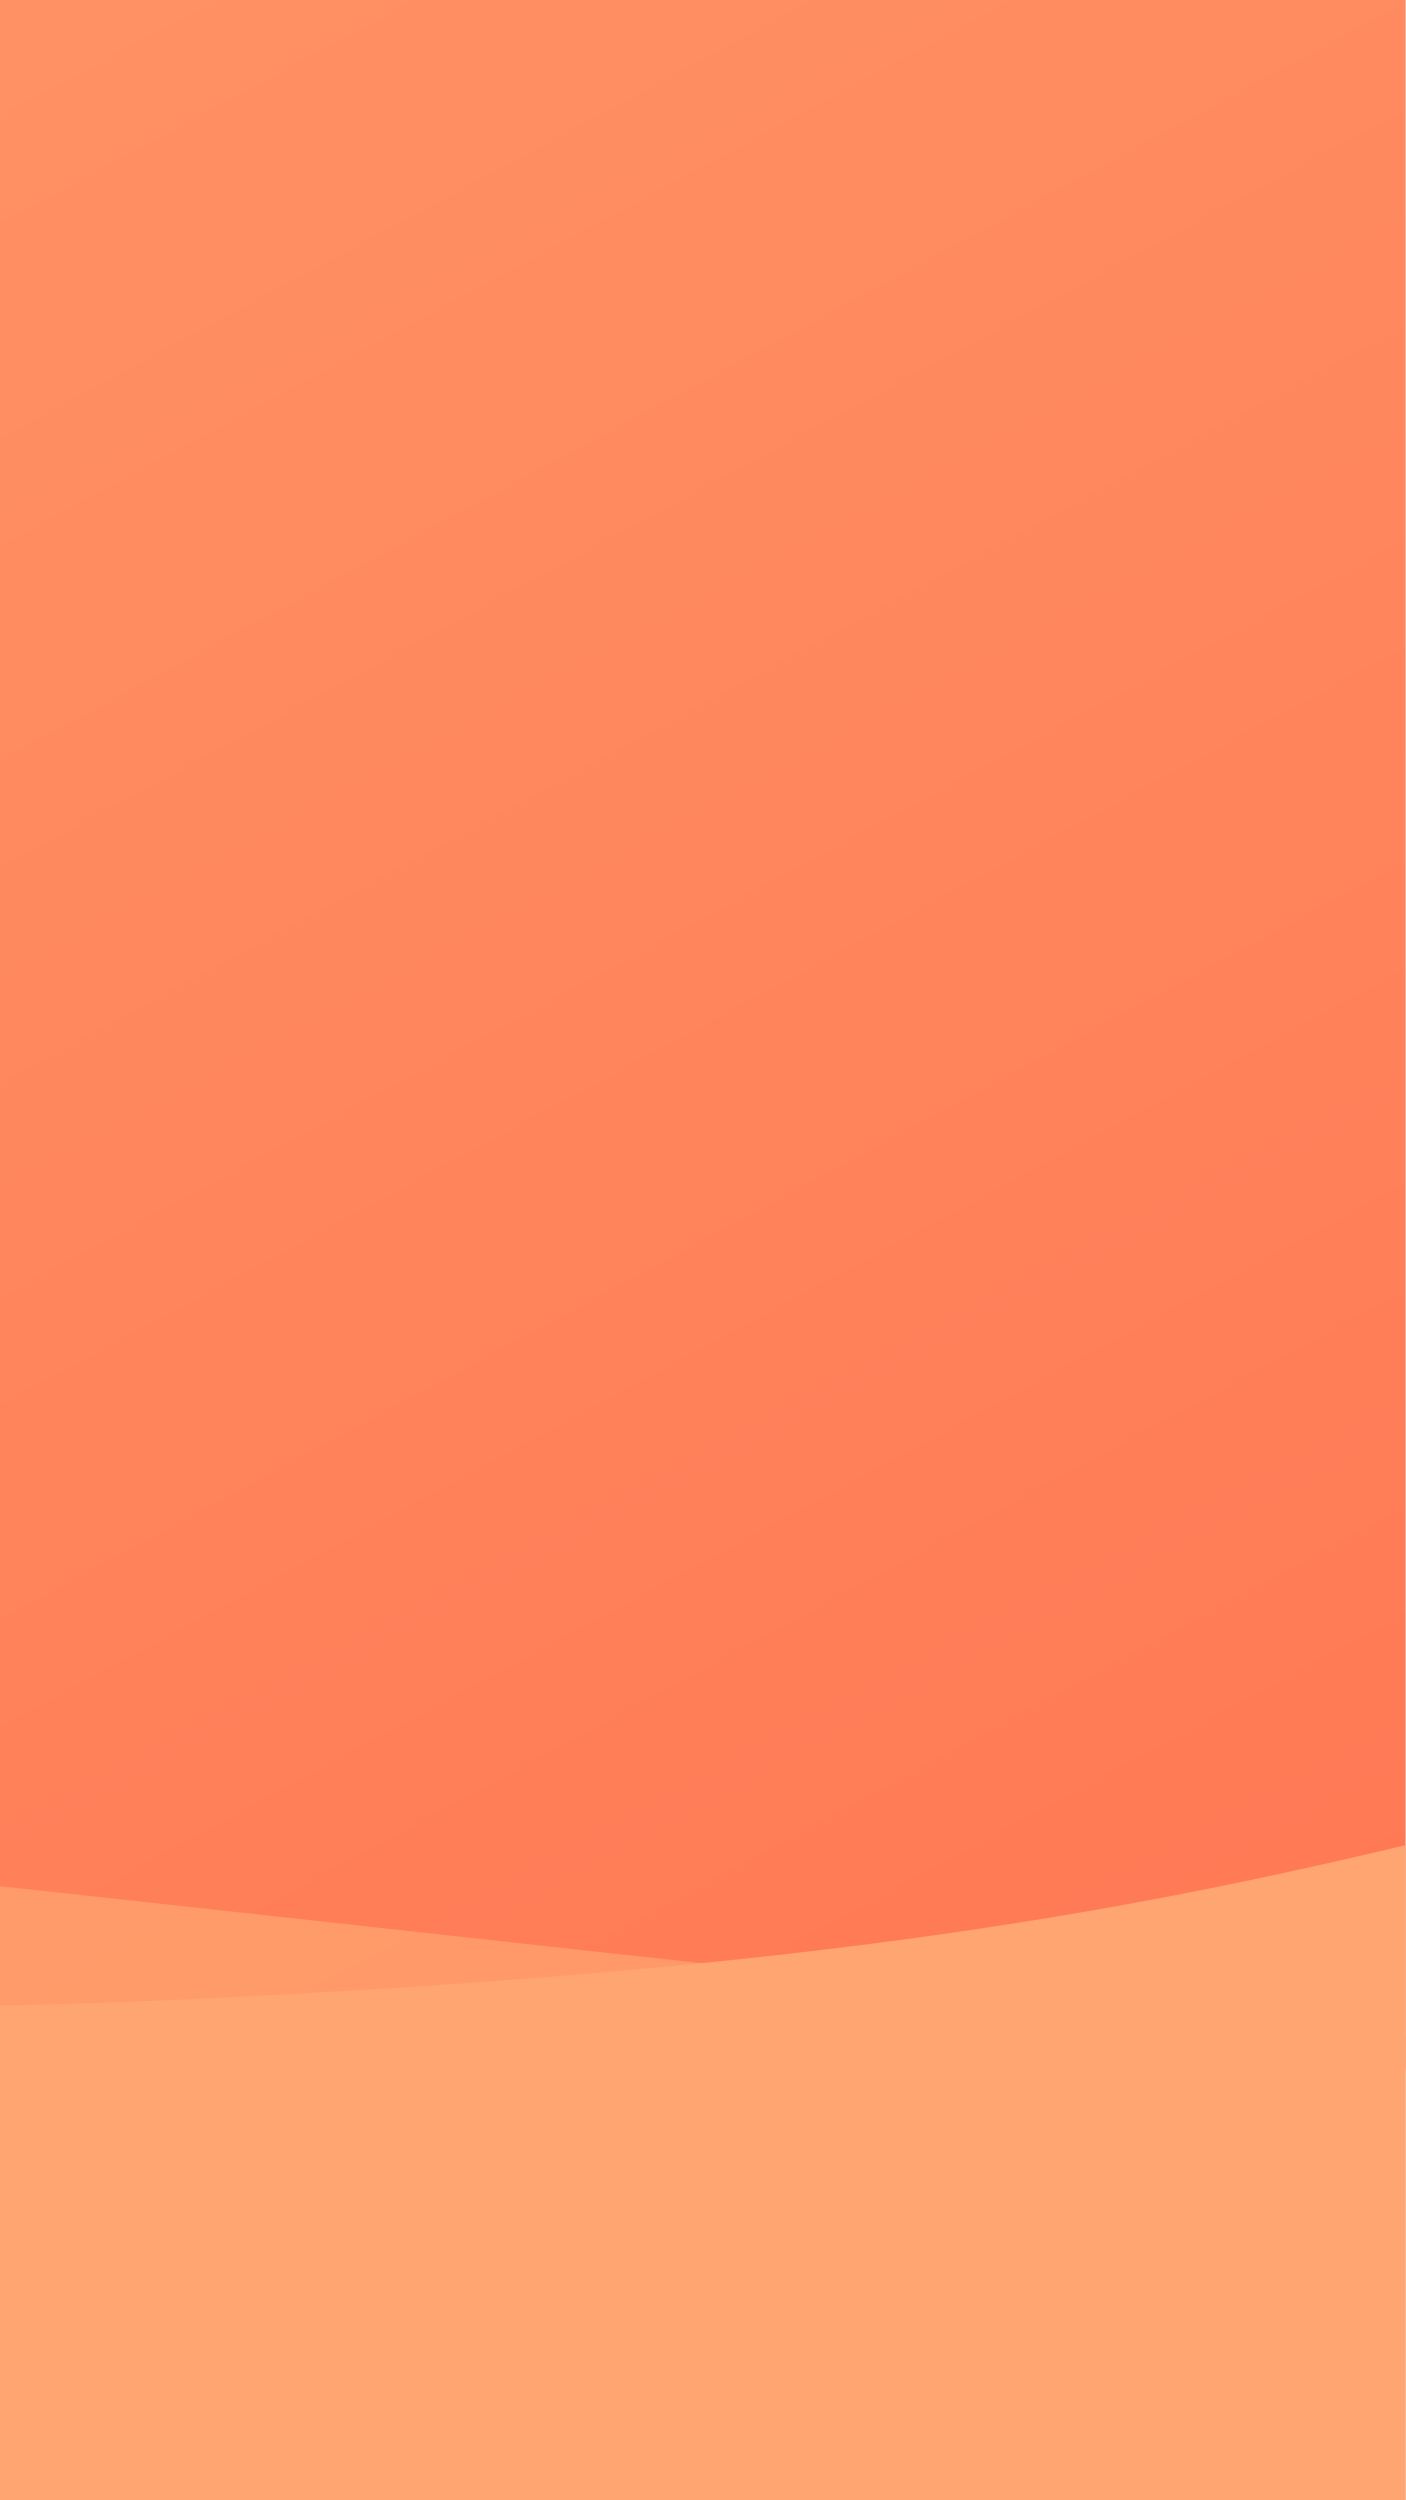
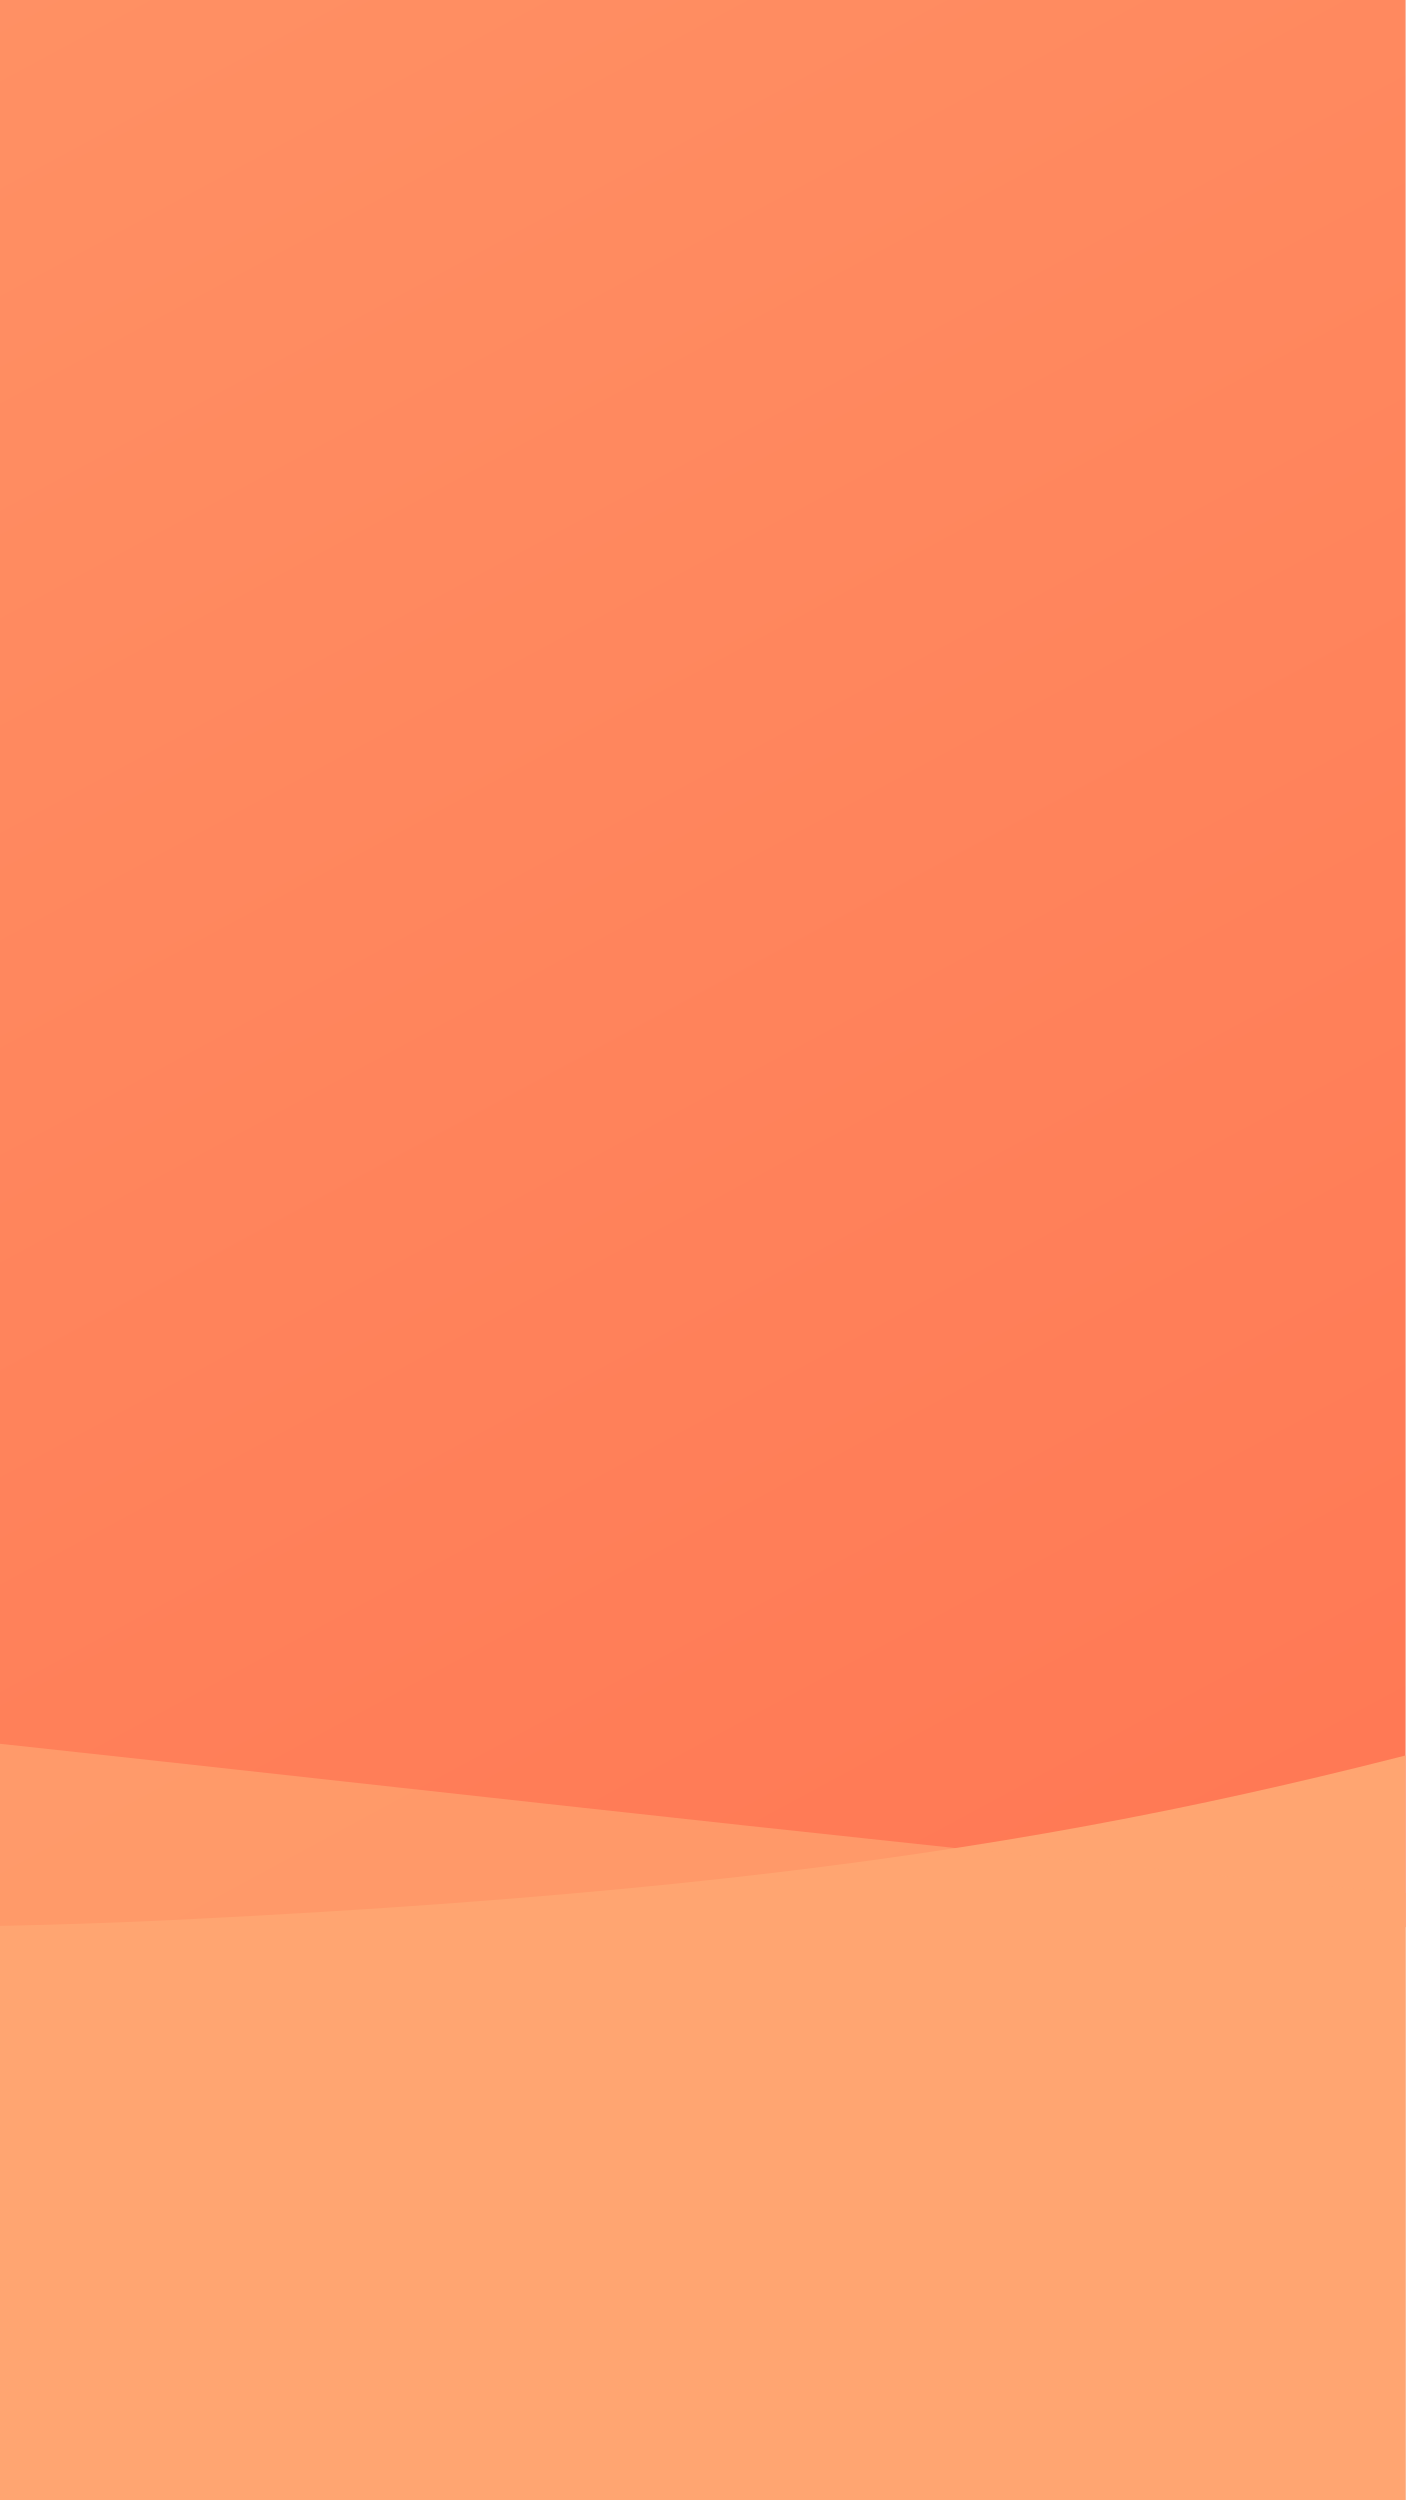
<svg xmlns="http://www.w3.org/2000/svg" xmlns:xlink="http://www.w3.org/1999/xlink" width="375" height="667" viewBox="0 0 375 667">
  <defs>
    <style>.a{fill:#fff;}.b{clip-path:url(#a);}.c{fill:url(#b);}.d{fill:url(#c);}.e{opacity:0.7;fill:url(#d);}</style>
    <clipPath id="a">
      <rect class="a" width="375" height="667" />
    </clipPath>
    <linearGradient id="b" x1="0.102" y1="0.024" x2="0.828" y2="0.895" gradientUnits="objectBoundingBox">
      <stop offset="0" stop-color="#ffa571" />
      <stop offset="1" stop-color="#ff704f" />
    </linearGradient>
    <linearGradient id="c" x1="0.5" x2="0.5" y2="1" gradientUnits="objectBoundingBox">
      <stop offset="0" stop-color="#ffa571" />
      <stop offset="1" stop-color="#ffa571" />
    </linearGradient>
    <linearGradient id="d" y1="1" y2="0" xlink:href="#c" />
  </defs>
  <g class="b">
-     <g transform="translate(123.314 266.027)">
+     <g transform="translate(123.314 228.027)">
      <path class="c" d="M-56.578,2374.164s360.355,152.931,494.209,169.682,247.73,25.176,559.055-169.682,527.162-168.756,527.162-168.756L1508.3,1528.334-32.6,1515.27Z" transform="translate(-507 -2216)" />
-       <path class="d" d="M3065.642,2155.451s-1021.617-3.834-1650.788,91.285S855.1,2402.526,455.649,2421.065-134.588,2318.6-134.588,2318.6v284.965s682.294-63.834,1302.769,0,956.506,134.418,1396.856-57.639S3065.642,2155.451,3065.642,2155.451Z" transform="translate(-529.554 -2153.657)" />
-       <path class="e" d="M-134.588,2670.74s1021.617,3.834,1650.788-91.285,559.751-155.791,959.205-174.329S3065.642,2507.6,3065.642,2507.6V2222.631s-682.294,63.834-1302.769,0S806.367,2088.213,366.017,2280.27-134.588,2670.74-134.588,2670.74Z" transform="translate(-1574.553 -1951.657)" />
+       <path class="d" d="M3065.642,2155.453s-1021.617-4.074-1650.788,97.013S855.1,2418.033,455.649,2437.735s-590.237-108.9-590.237-108.9v302.847s682.294-67.84,1302.769,0,956.506,142.853,1396.856-61.256S3065.642,2155.453,3065.642,2155.453Z" transform="translate(-529.554 -2153.657)" />
+       <path class="e" d="M-134.588,2630.74s1021.617,43.834,1650.788-51.285,559.751-155.791,959.205-174.329S3065.642,2507.6,3065.642,2507.6V2222.631s-682.294,63.834-1302.769,0S806.367,2088.213,366.017,2280.27-134.588,2630.74-134.588,2630.74Z" transform="translate(-1574.553 -1951.657)" />
    </g>
  </g>
</svg>
